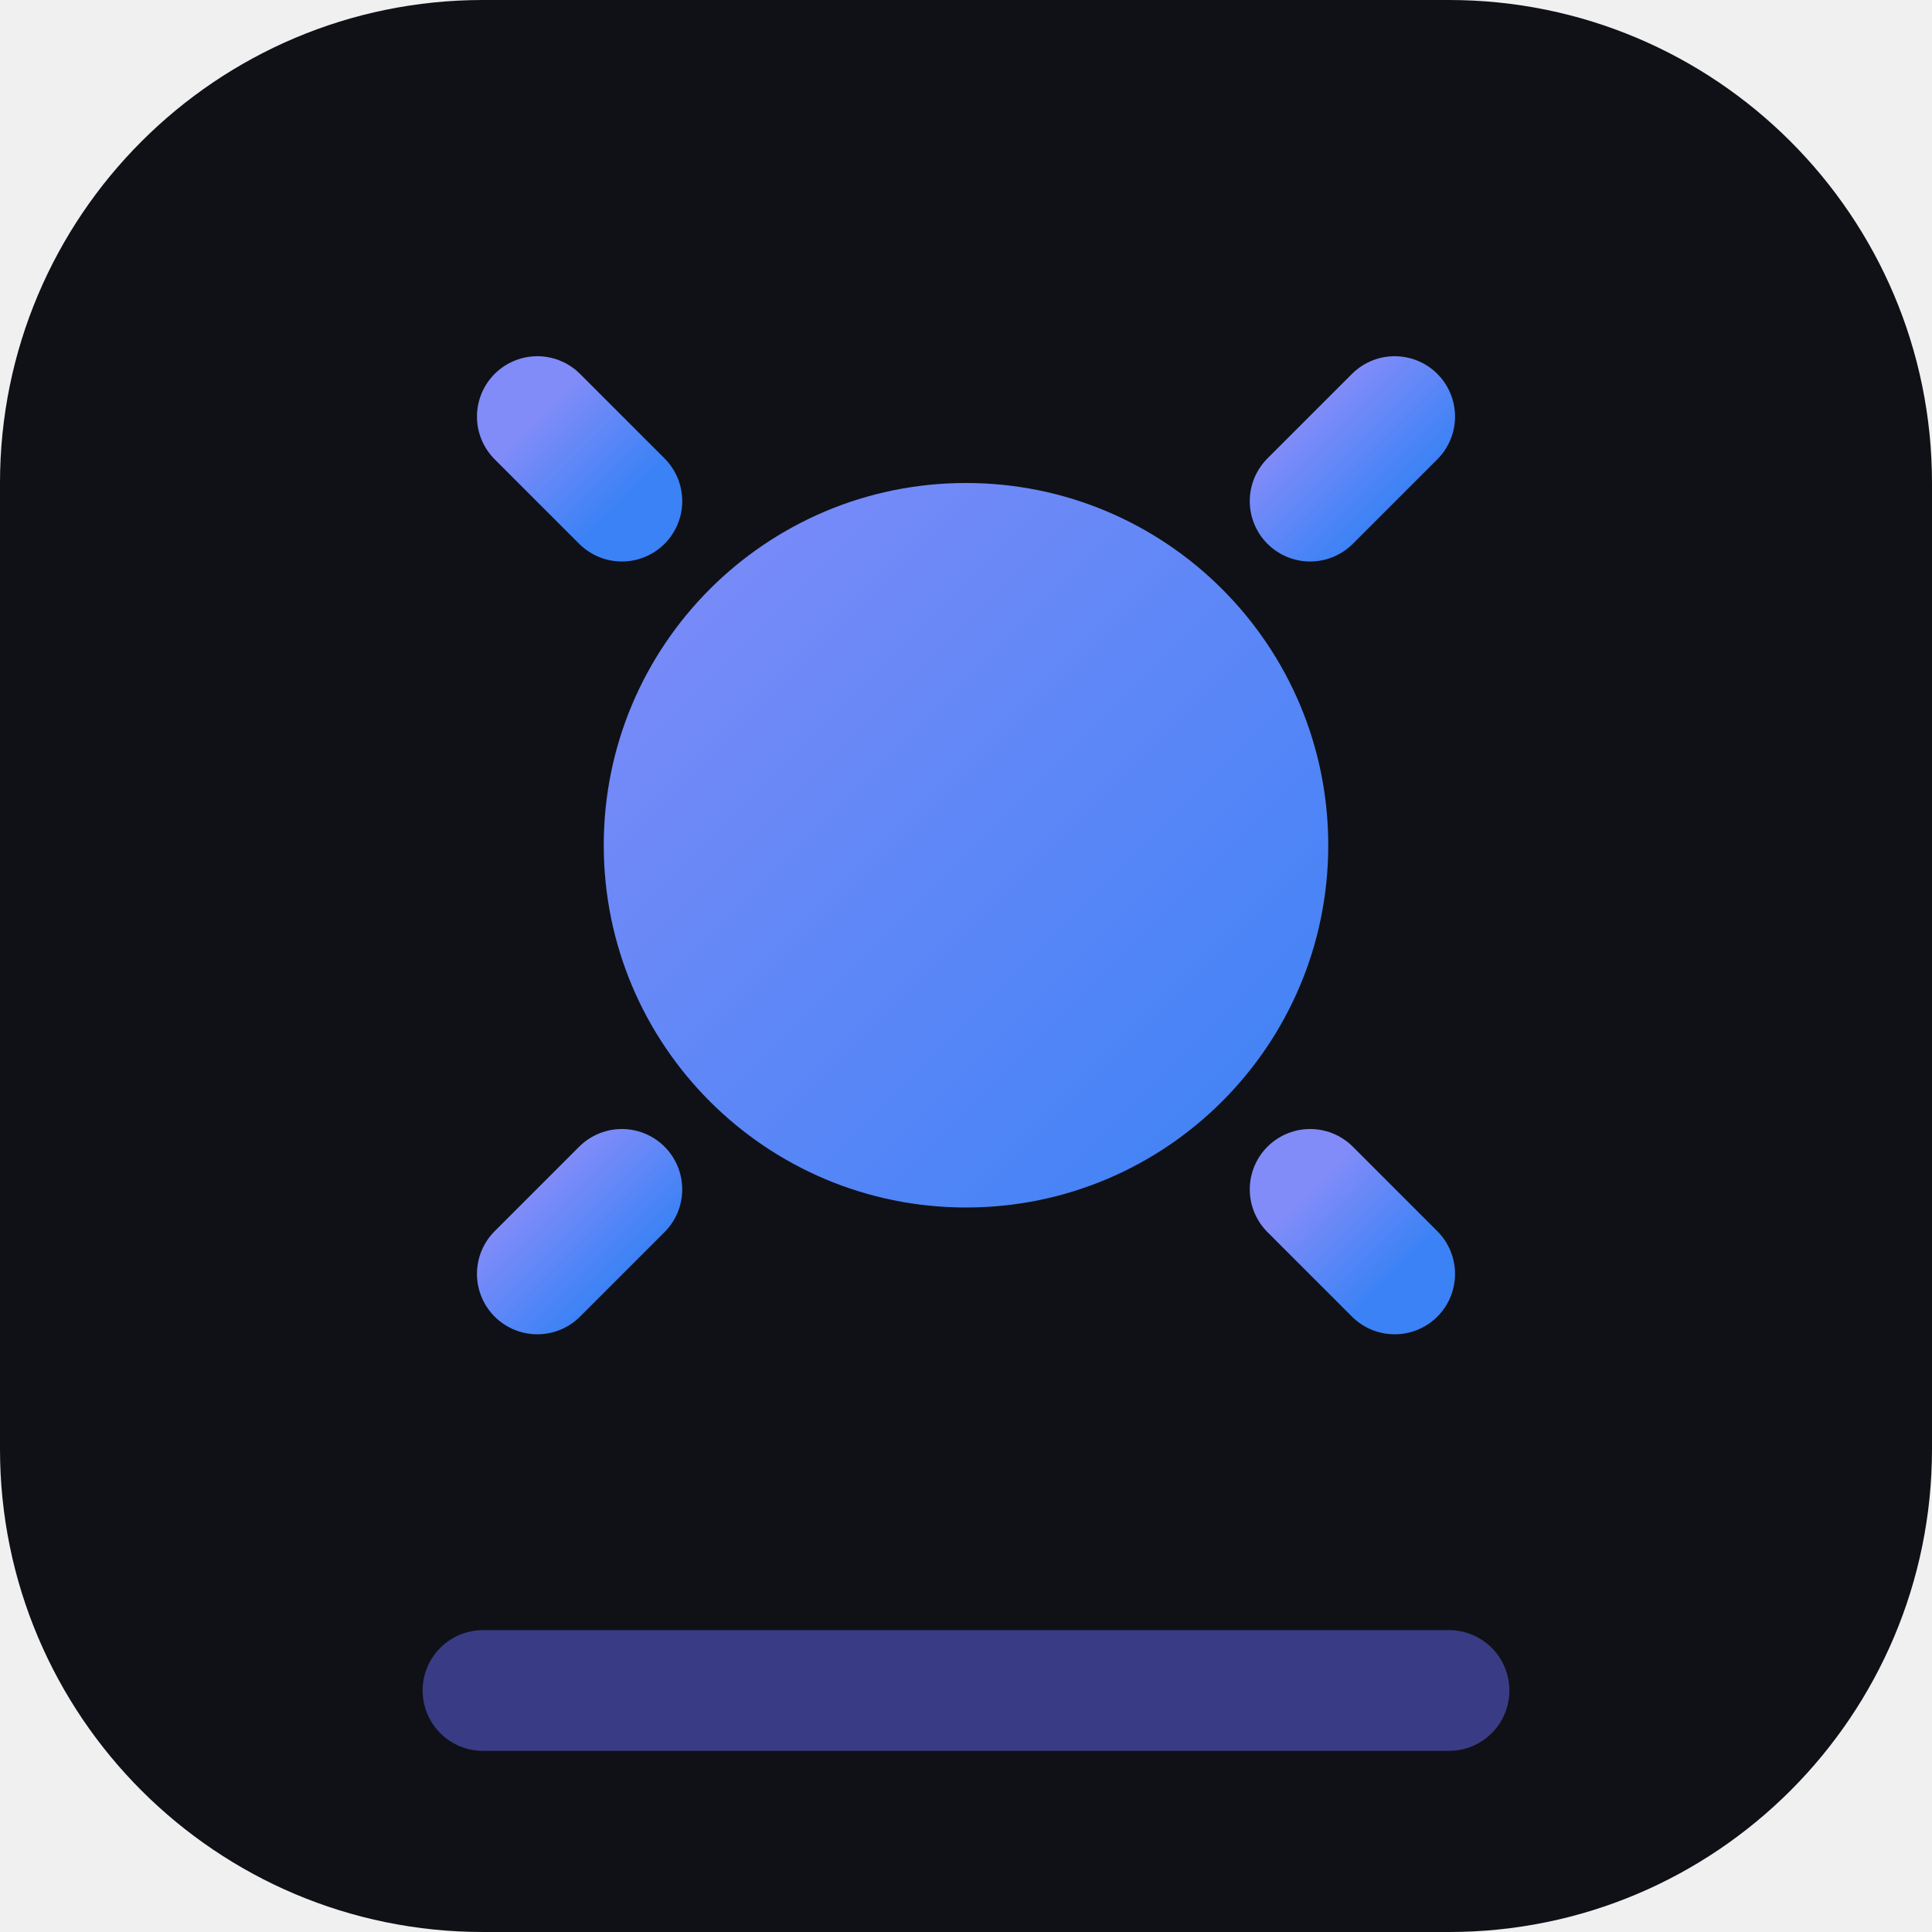
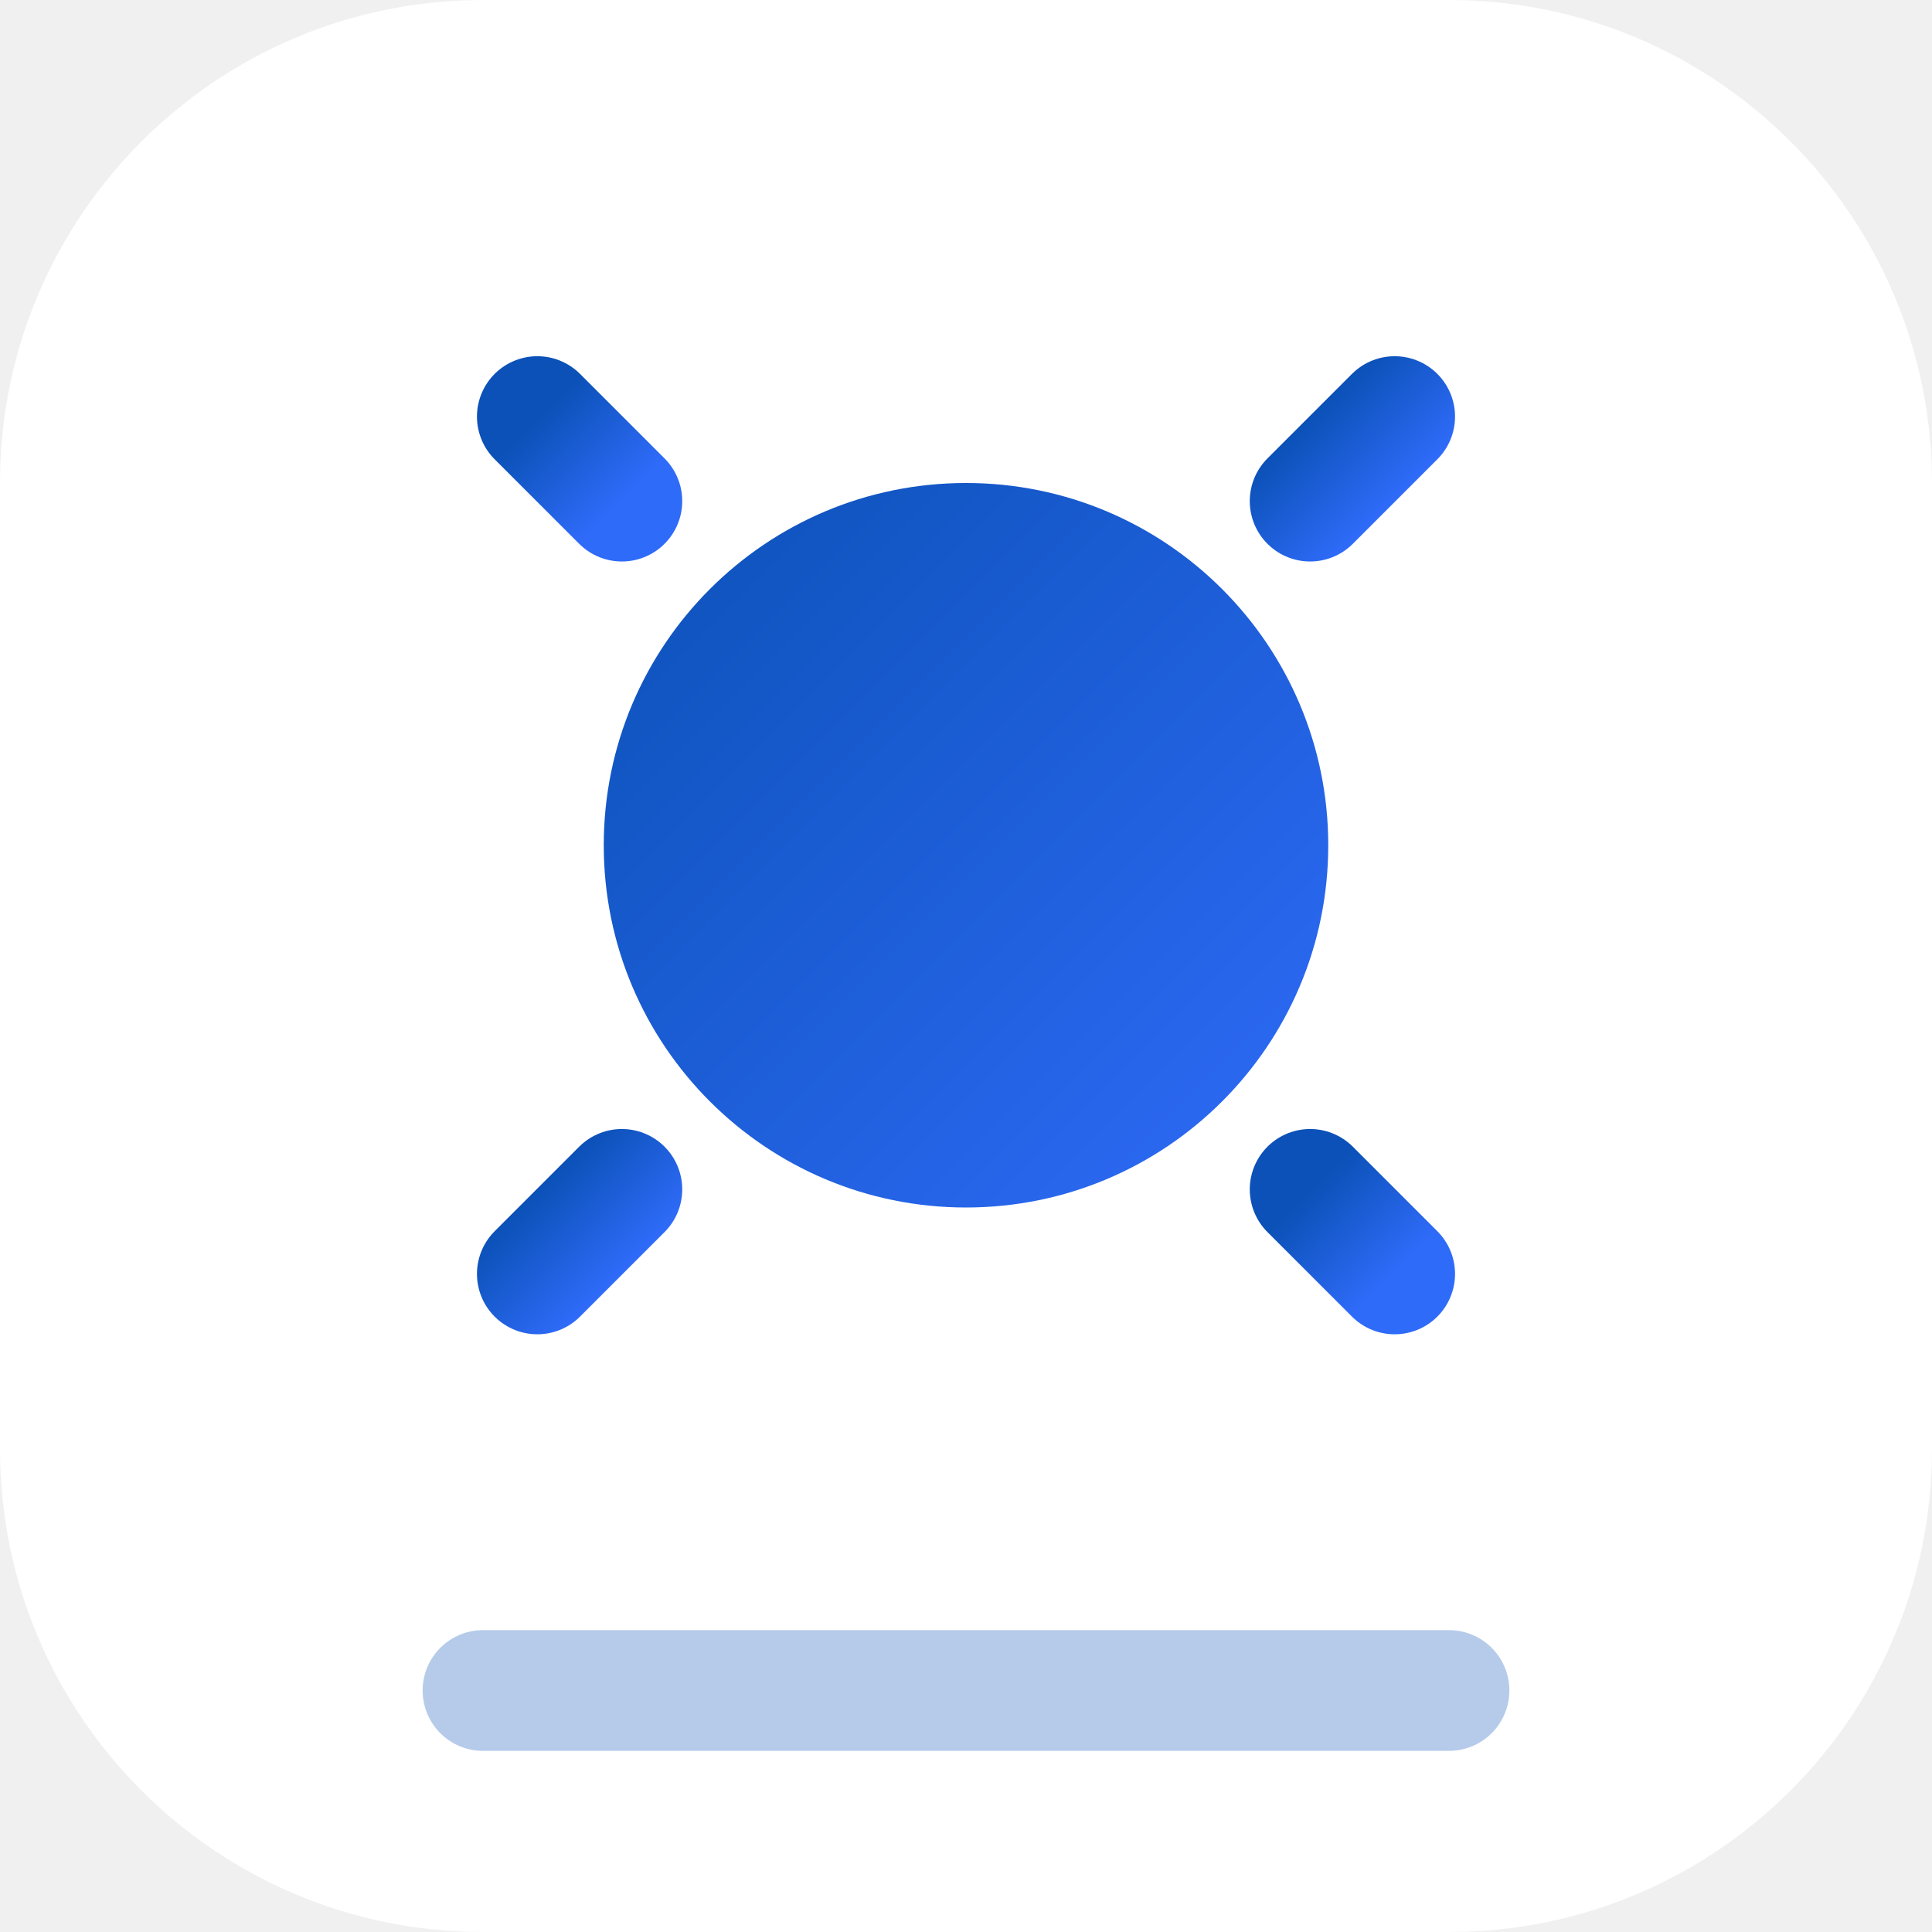
<svg xmlns="http://www.w3.org/2000/svg" width="32" height="32" viewBox="0 0 32 32">
  <defs>
    <linearGradient id="g" x1="0" y1="0" x2="1" y2="1">
-       <stop offset="0%" stop-color="#818cf8" />
-       <stop offset="100%" stop-color="#3b82f6" />
+       <stop offset="0%" stop-color="#0b51b7" />
+       <stop offset="100%" stop-color="#2f6bf9" />
    </linearGradient>
  </defs>
-   <rect width="32" height="32" rx="8" fill="#0f1117" />
+   <rect width="32" height="32" rx="8" fill="#ffffff" />
  <circle cx="16" cy="14" r="6" fill="url(#g)" />
  <g stroke="url(#g)" stroke-width="2" stroke-linecap="round">
    <line x1="16" y1="4" x2="16" y2="6" />
    <line x1="16" y1="22" x2="16" y2="24" />
    <line x1="6" y1="14" x2="8" y2="14" />
    <line x1="24" y1="14" x2="26" y2="14" />
    <line x1="8.9" y1="6.9" x2="10.3" y2="8.3" />
    <line x1="21.7" y1="19.7" x2="23.1" y2="21.1" />
    <line x1="8.9" y1="21.1" x2="10.3" y2="19.7" />
    <line x1="21.7" y1="8.3" x2="23.1" y2="6.9" />
  </g>
-   <line x1="8" y1="28" x2="24" y2="28" stroke="#6366f1" stroke-width="2" stroke-linecap="round" opacity="0.5" />
+   <line x1="8" y1="28" x2="24" y2="28" stroke="#0b51b7" stroke-width="2" stroke-linecap="round" opacity="0.3" />
</svg>
